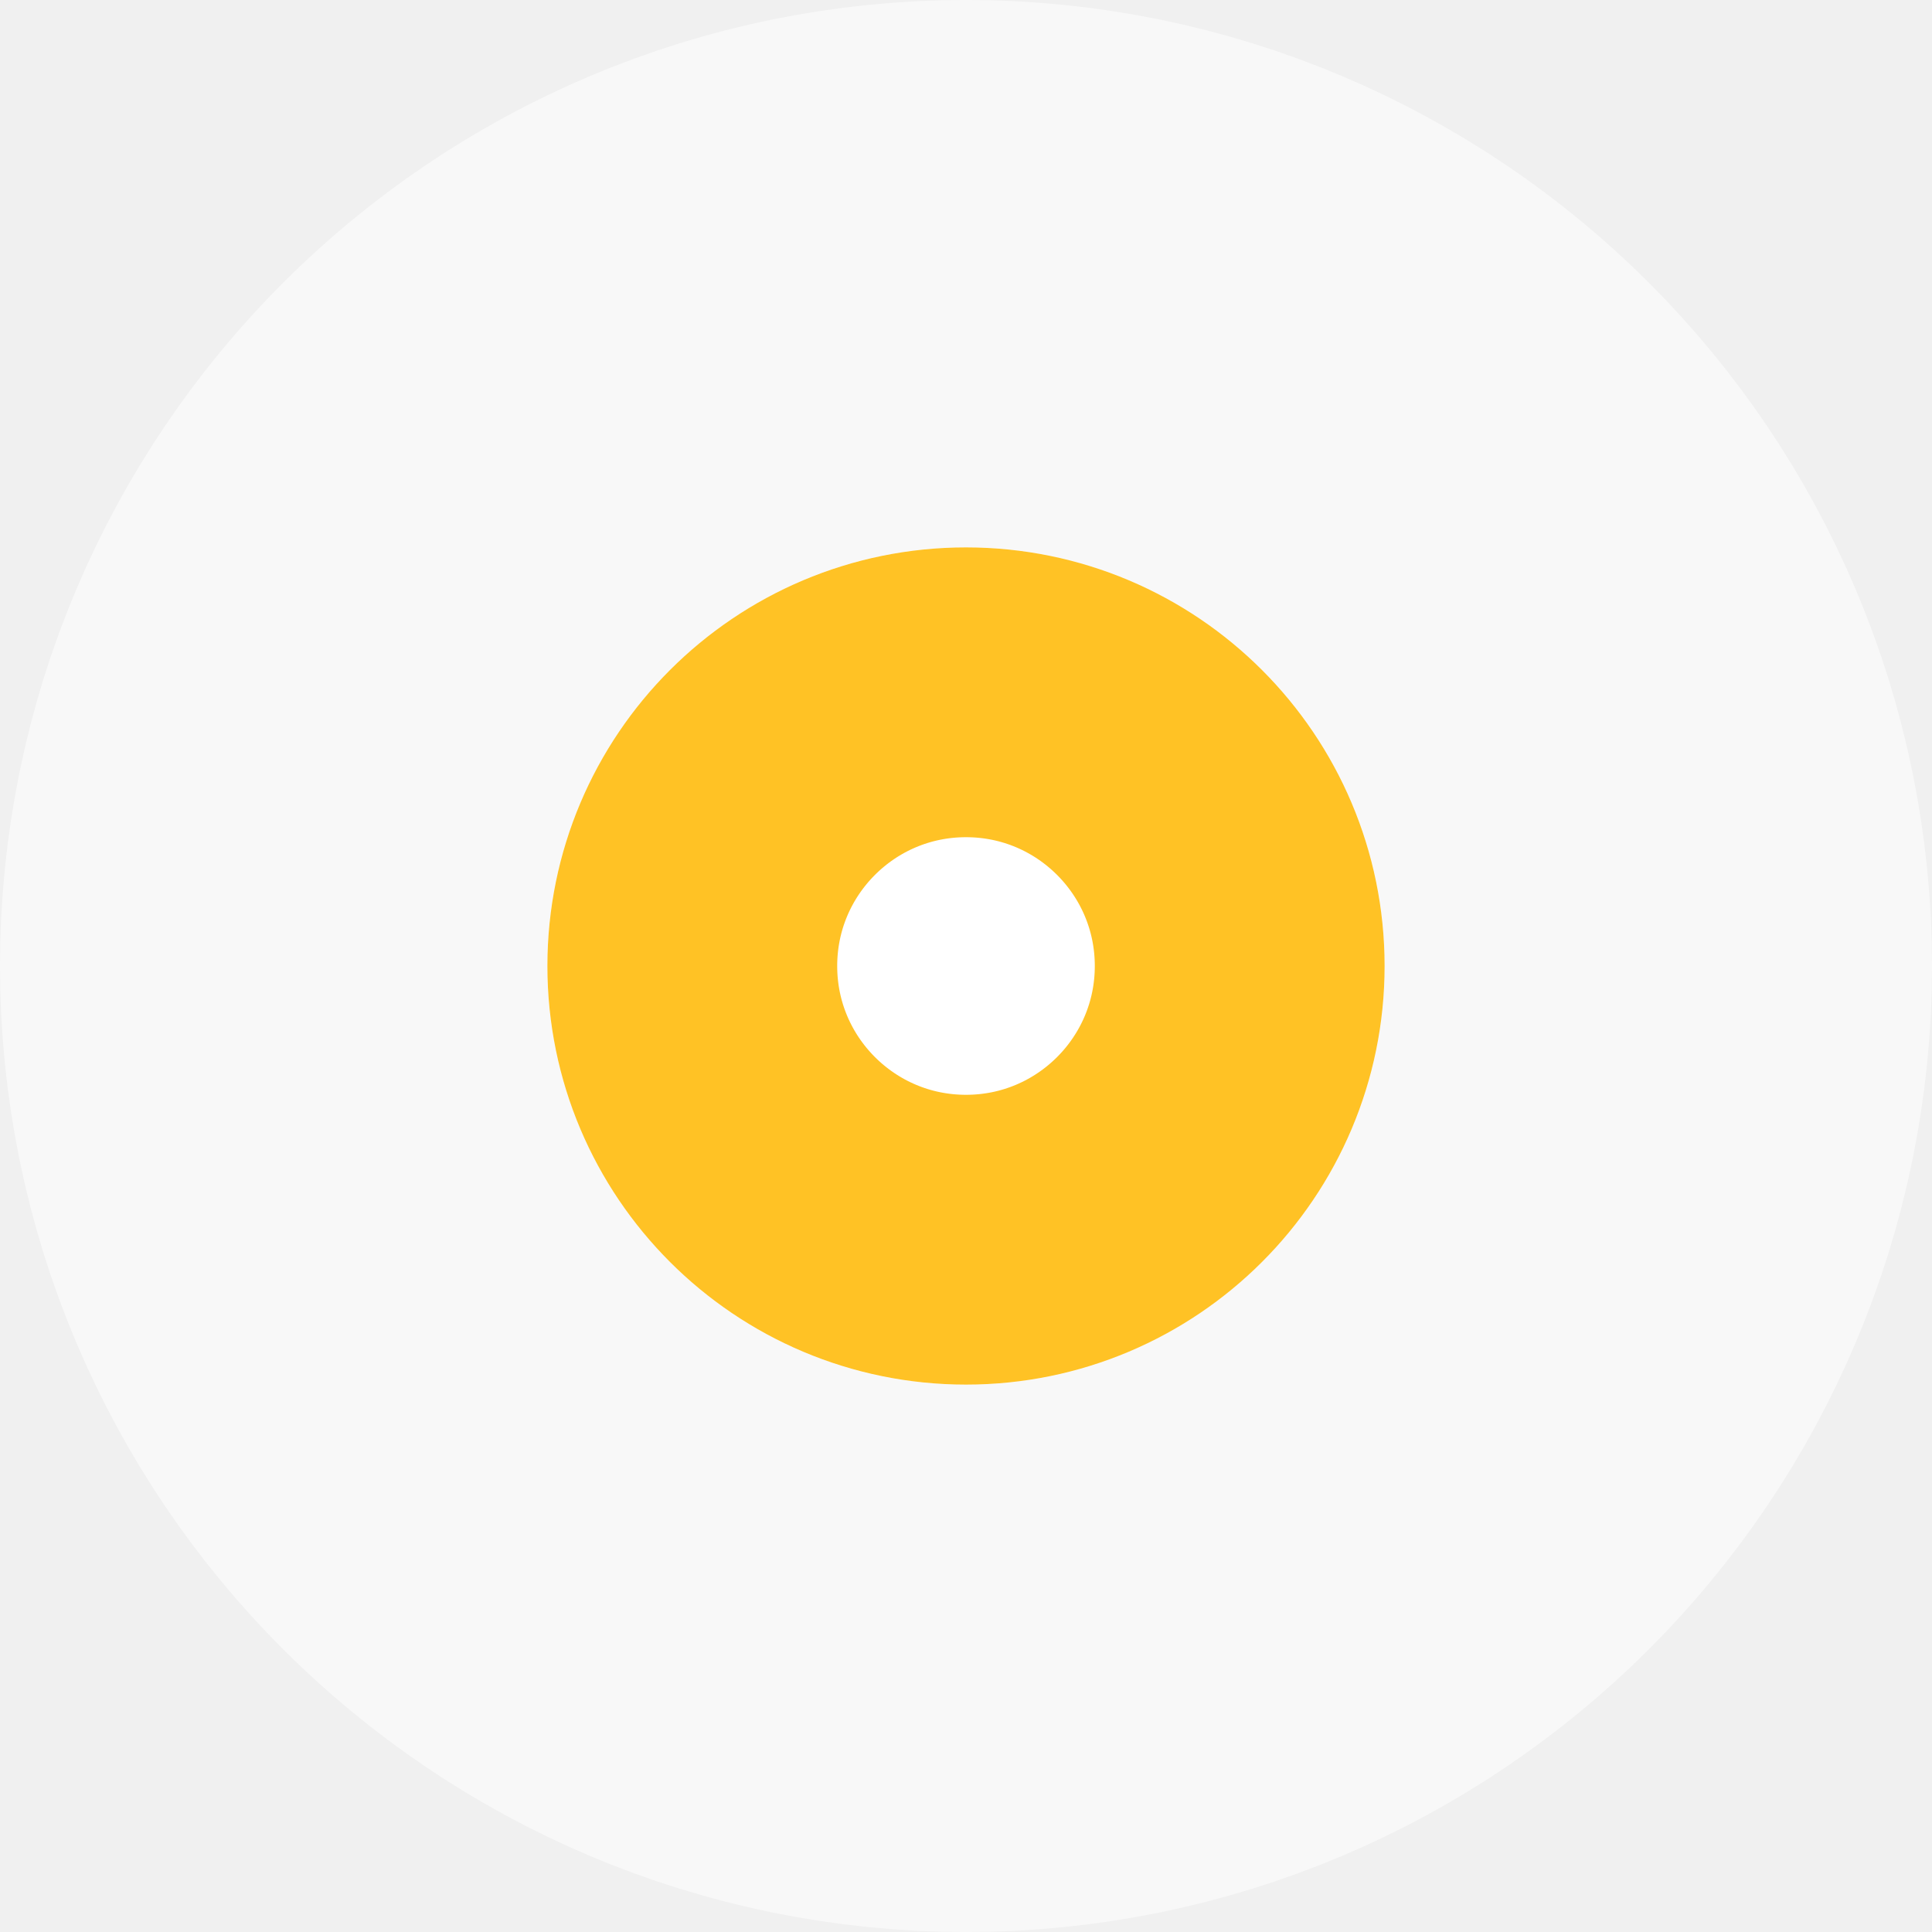
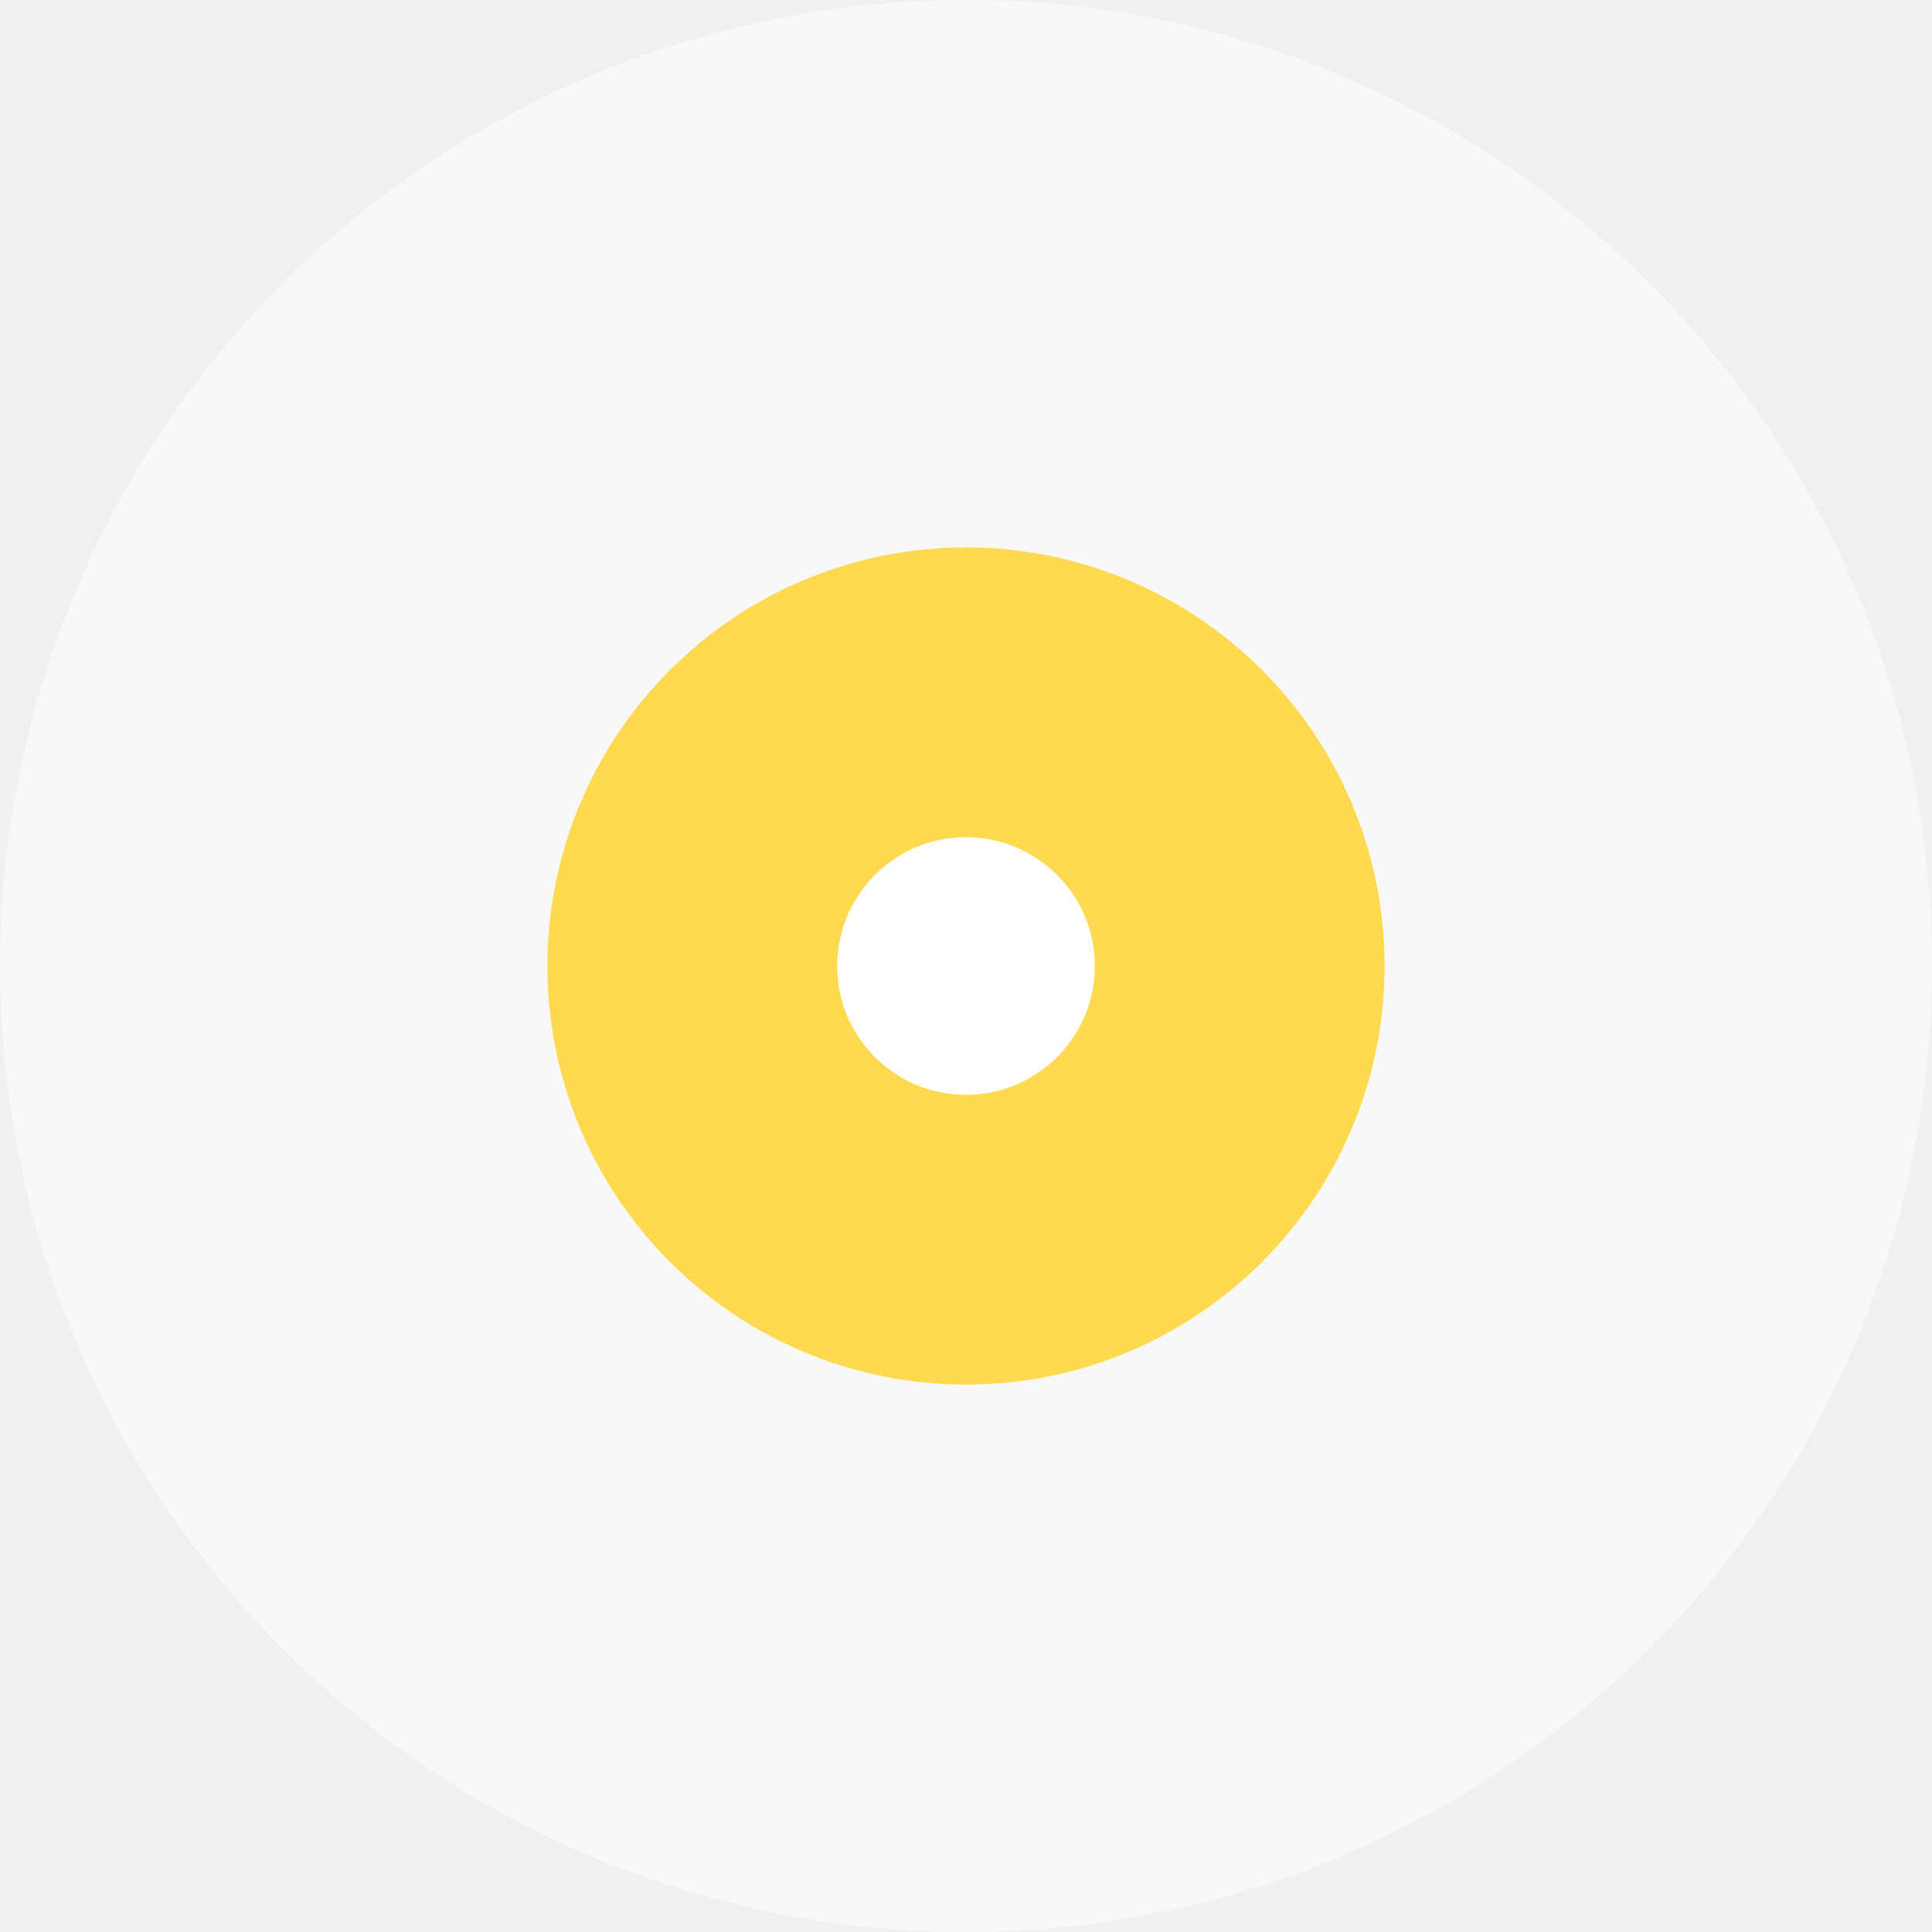
<svg xmlns="http://www.w3.org/2000/svg" xmlns:xlink="http://www.w3.org/1999/xlink" width="60px" height="60px" viewBox="0 0 60 60" version="1.1">
  <defs>
    <circle id="path-1" cx="1066" cy="290" r="13" />
  </defs>
  <g id="Symbols" stroke="none" stroke-width="1" fill="none" fill-rule="evenodd">
    <g id="Разделы/Контакты" transform="translate(-1036, -260)" fill-rule="nonzero">
      <g id="Group-36">
        <g>
          <g id="Group-14">
            <g id="Point">
              <use stroke-opacity="0.543" stroke="#FFFFFF" stroke-width="34" fill="#FFFFFF" xlink:href="#path-1" />
-               <circle stroke="#FFC225" stroke-width="9" stroke-linejoin="square" cx="1066" cy="290" r="8.5" />
+               <circle stroke="#FFD94F" stroke-width="9" stroke-linejoin="square" cx="1066" cy="290" r="8.5" />
            </g>
          </g>
        </g>
      </g>
    </g>
  </g>
</svg>
